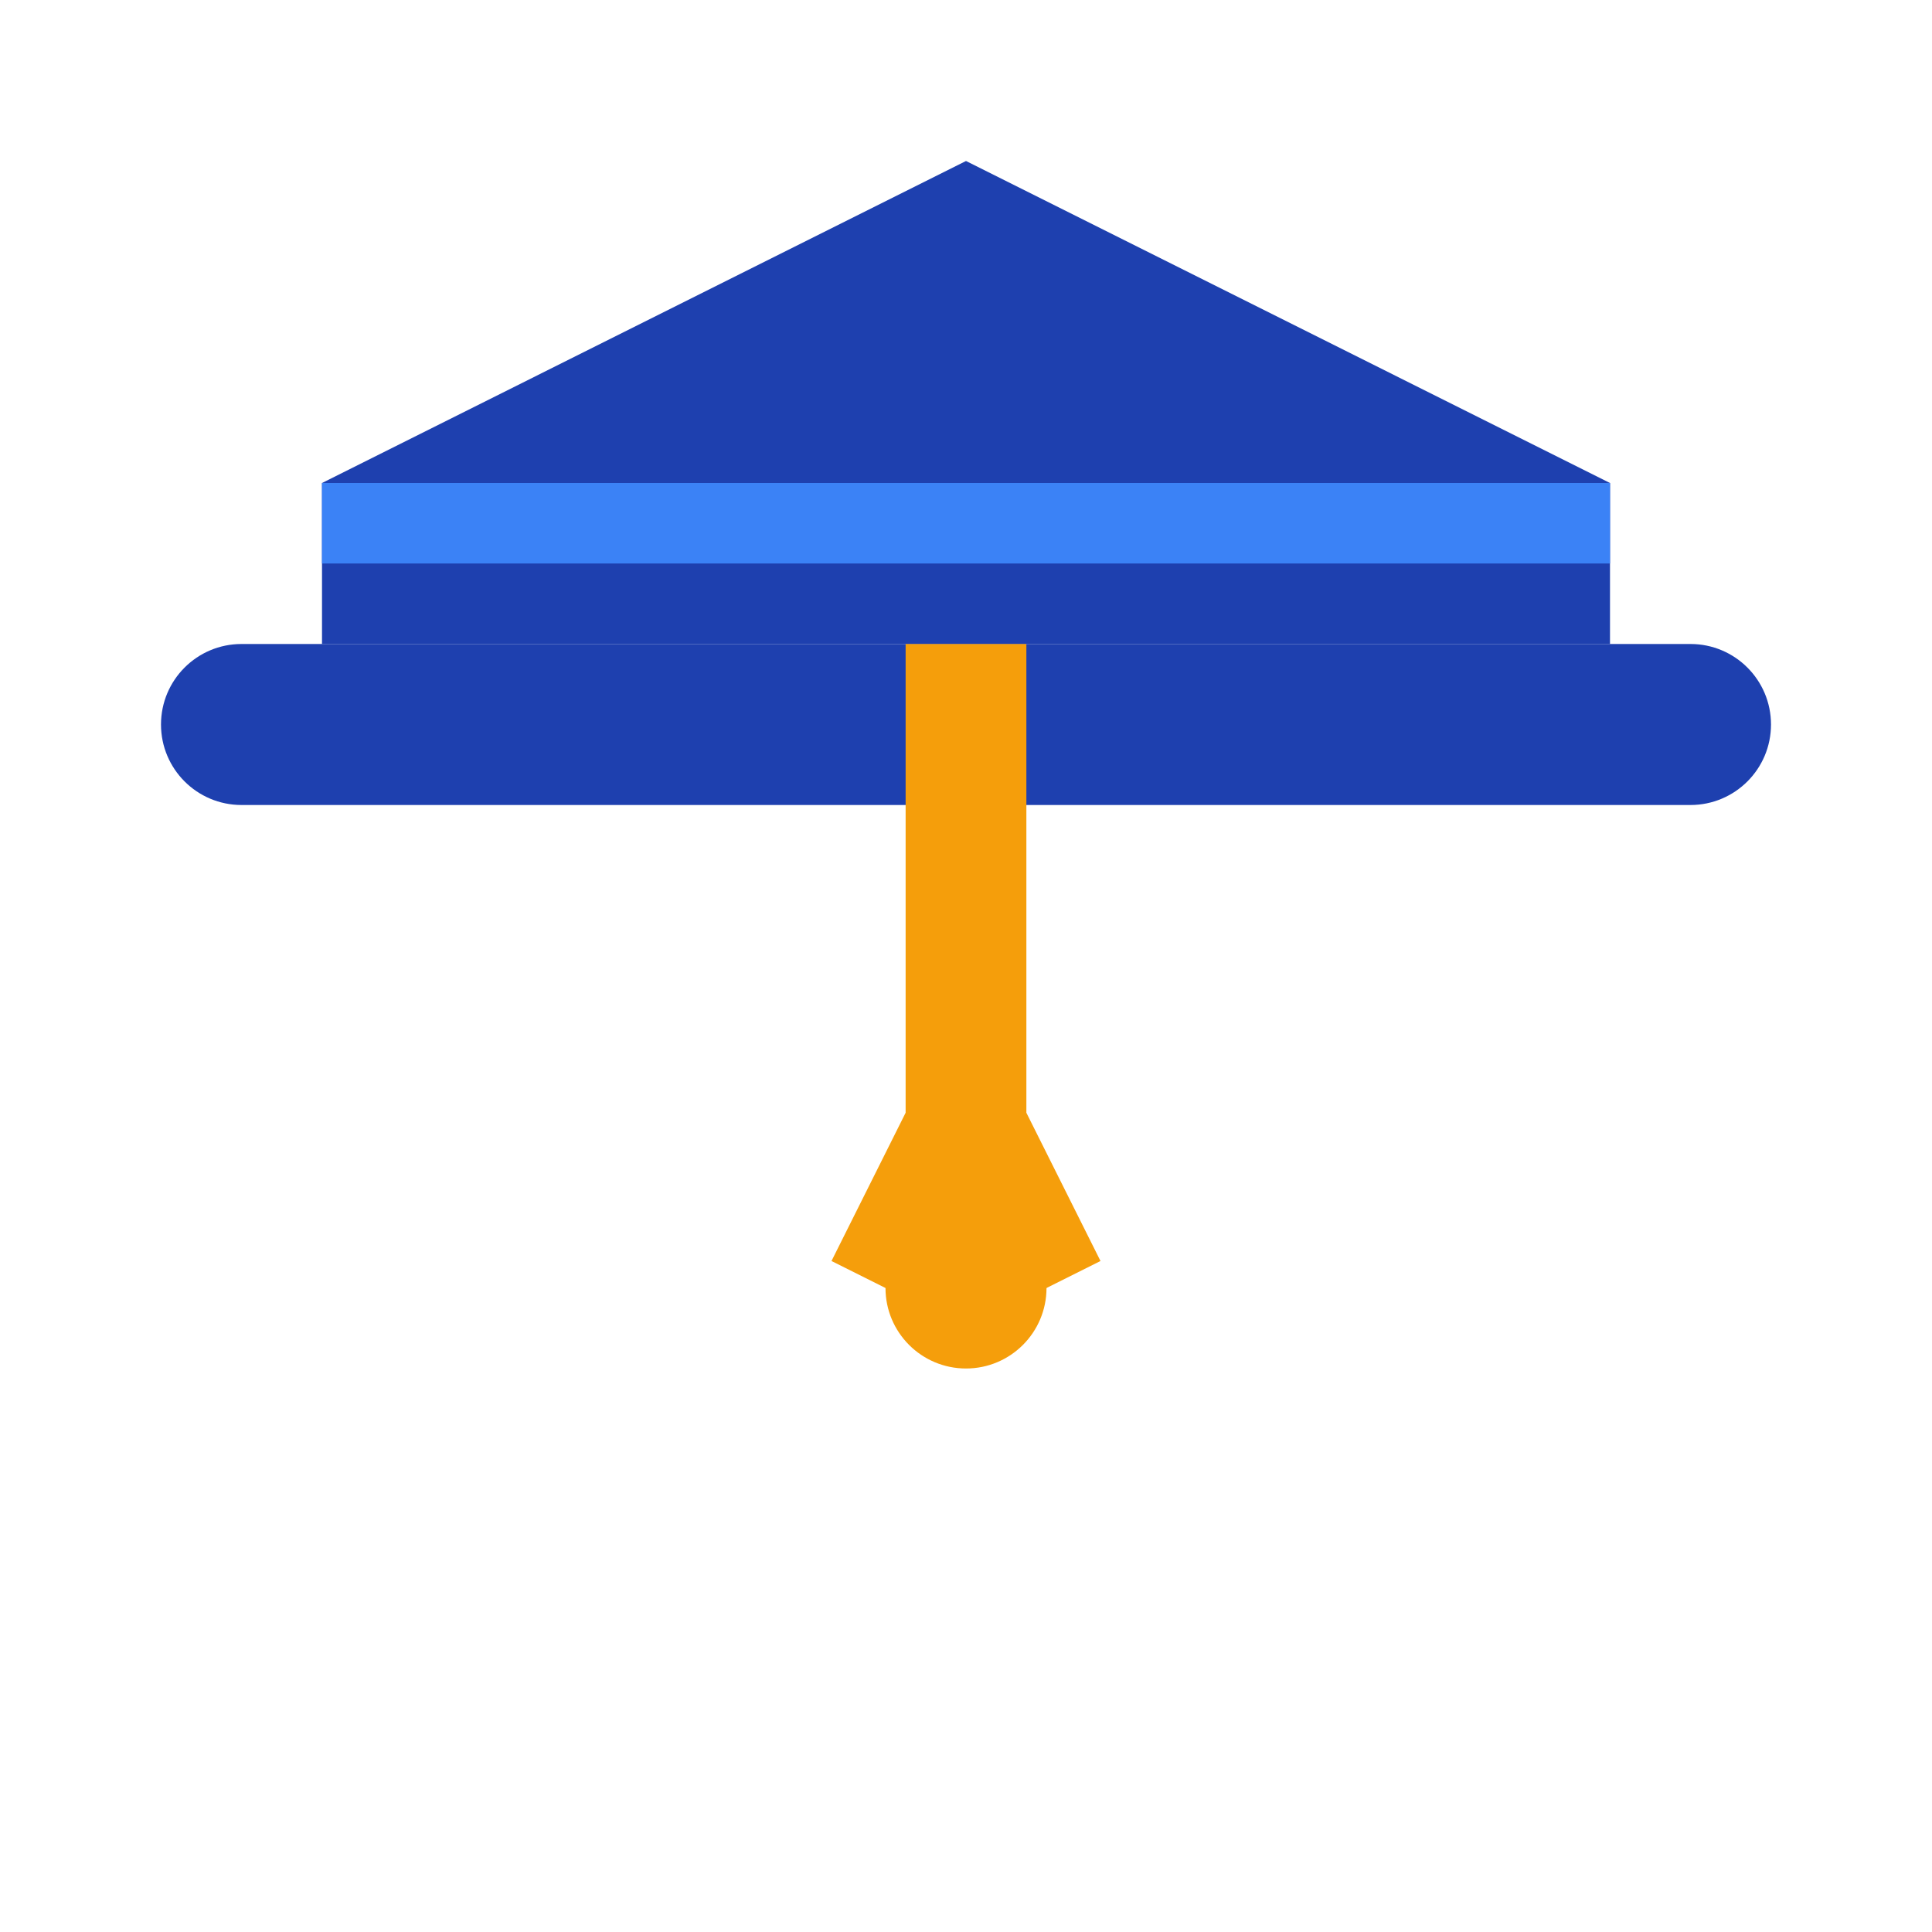
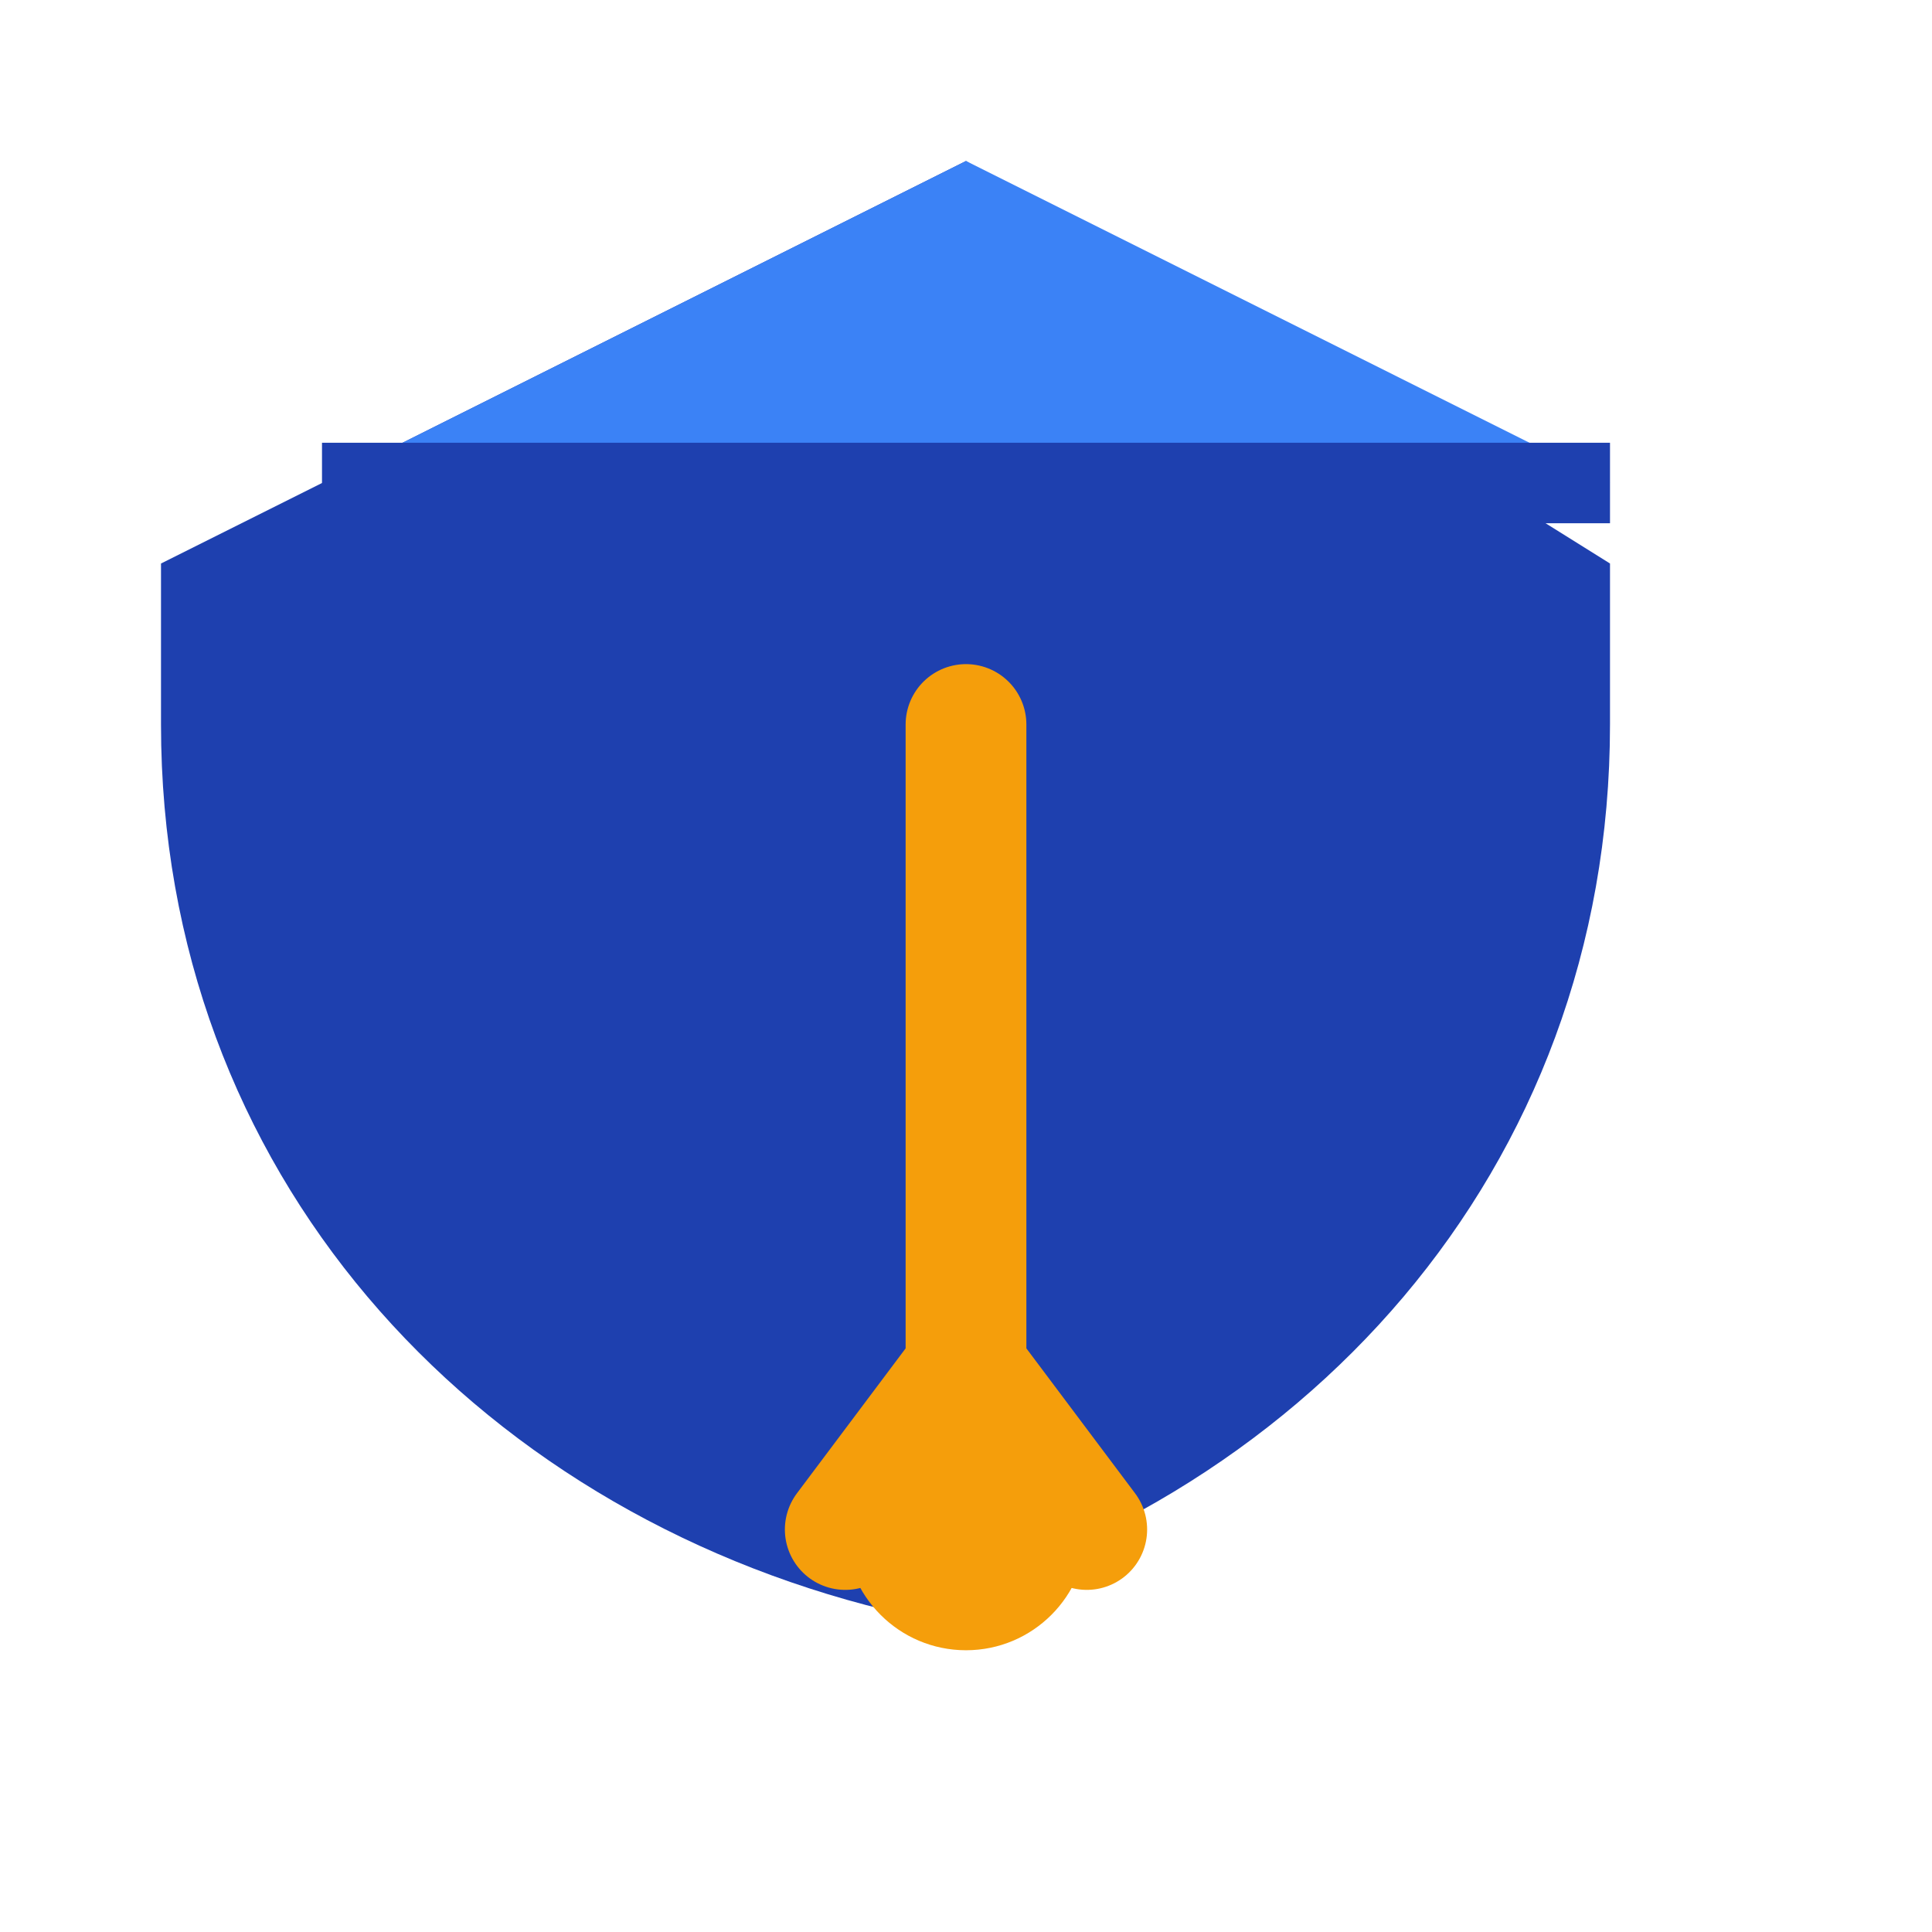
<svg xmlns="http://www.w3.org/2000/svg" viewBox="0 0 24 24" fill="#3B82F6">
-   <rect x="2" y="8" width="20" height="2" rx="1" fill="#1E40AF" />
-   <path d="M12 2L4 6v2h16V6L12 2z" fill="#1E40AF" />
-   <path d="M12 8v6M12 14l-1 2M12 14l1 2" stroke="#F59E0B" stroke-width="1.5" fill="none" />
-   <circle cx="12" cy="16" r="1" fill="#F59E0B" />
-   <rect x="4" y="6" width="16" height="1" fill="#3B82F6" />
+   <path d="M12 2L2 7v2c0 5.55 3.84 9.74 9 11 5.16-1.26 9-5.45 9-11V7L12 2z" fill="#1E40AF" />
+   <path d="M12 2L4 6h16L12 2z" fill="#3B82F6" />
+   <path d="M12 9v8M12 17l-1.5 2M12 17l1.5 2" stroke="#F59E0B" stroke-width="1.5" fill="none" stroke-linecap="round" />
+   <circle cx="12" cy="19" r="1.5" fill="#F59E0B" />
+   <path d="M4 6h16" stroke="#1E40AF" stroke-width="1" fill="none" />
</svg>
